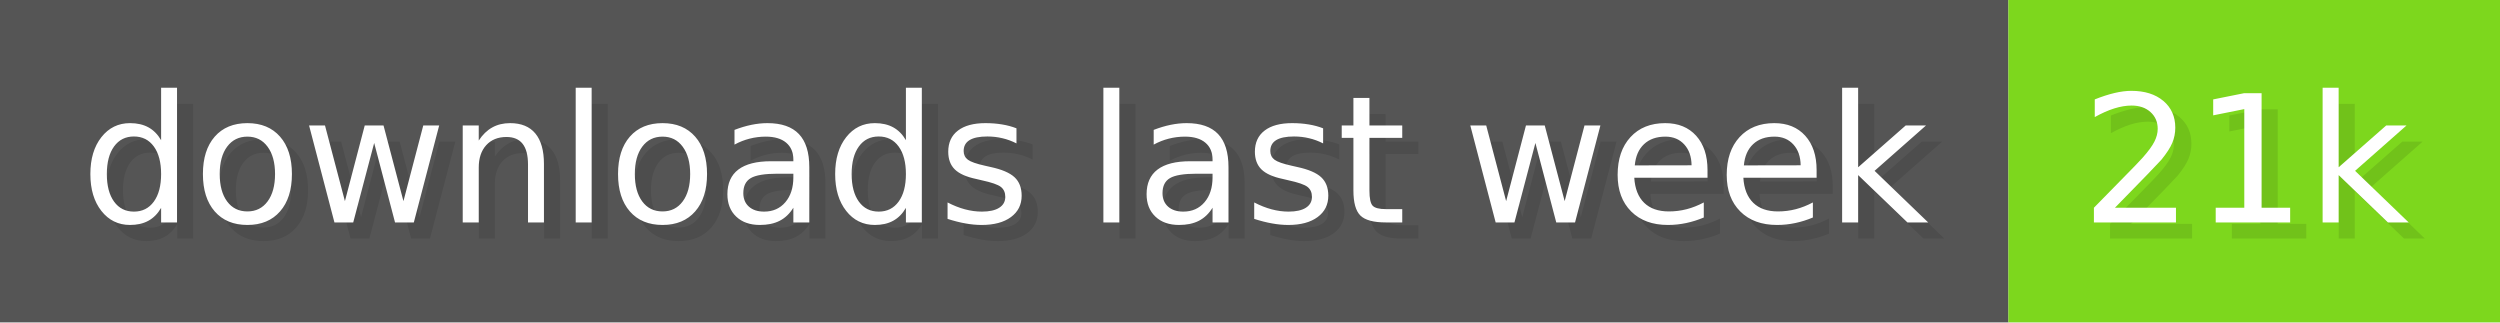
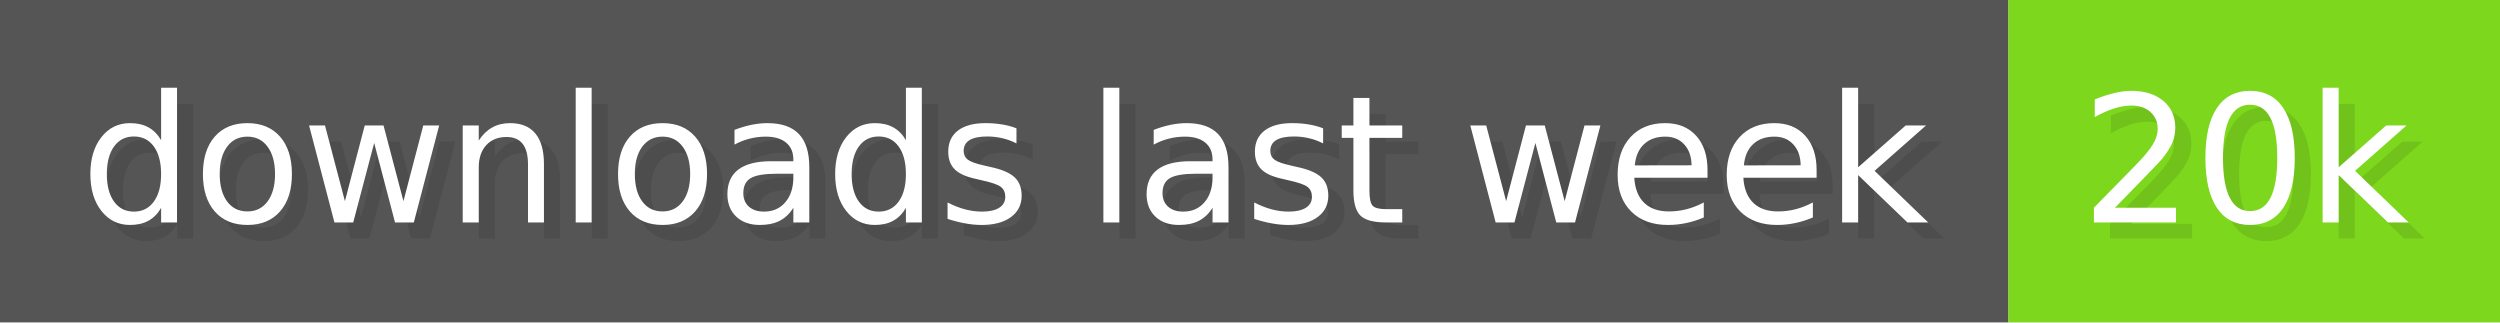
- <svg xmlns="http://www.w3.org/2000/svg" width="155.1" height="20" viewBox="0 0 1551 200" role="img" aria-label="downloads last week: 21k">
+ <svg xmlns="http://www.w3.org/2000/svg" width="155.1" height="20" viewBox="0 0 1551 200" role="img" aria-label="downloads last week: 20k">
  <g>
    <rect fill="#555" width="1246" height="200" />
    <rect fill="#7DD71D" x="1246" width="305" height="200" />
  </g>
  <g aria-hidden="true" fill="#fff" text-anchor="start" font-family="Verdana,DejaVu Sans,sans-serif" font-size="110">
    <text x="60" y="148" textLength="1146" fill="#000" opacity="0.1">downloads last week</text>
    <text x="50" y="138" textLength="1146">downloads last week</text>
-     <text x="1301" y="148" textLength="205" fill="#000" opacity="0.1">21k</text>
-     <text x="1291" y="138" textLength="205">21k</text>
+     <text x="1301" y="148" textLength="205" fill="#000" opacity="0.1">20k</text>
+     <text x="1291" y="138" textLength="205">20k</text>
  </g>
</svg>
